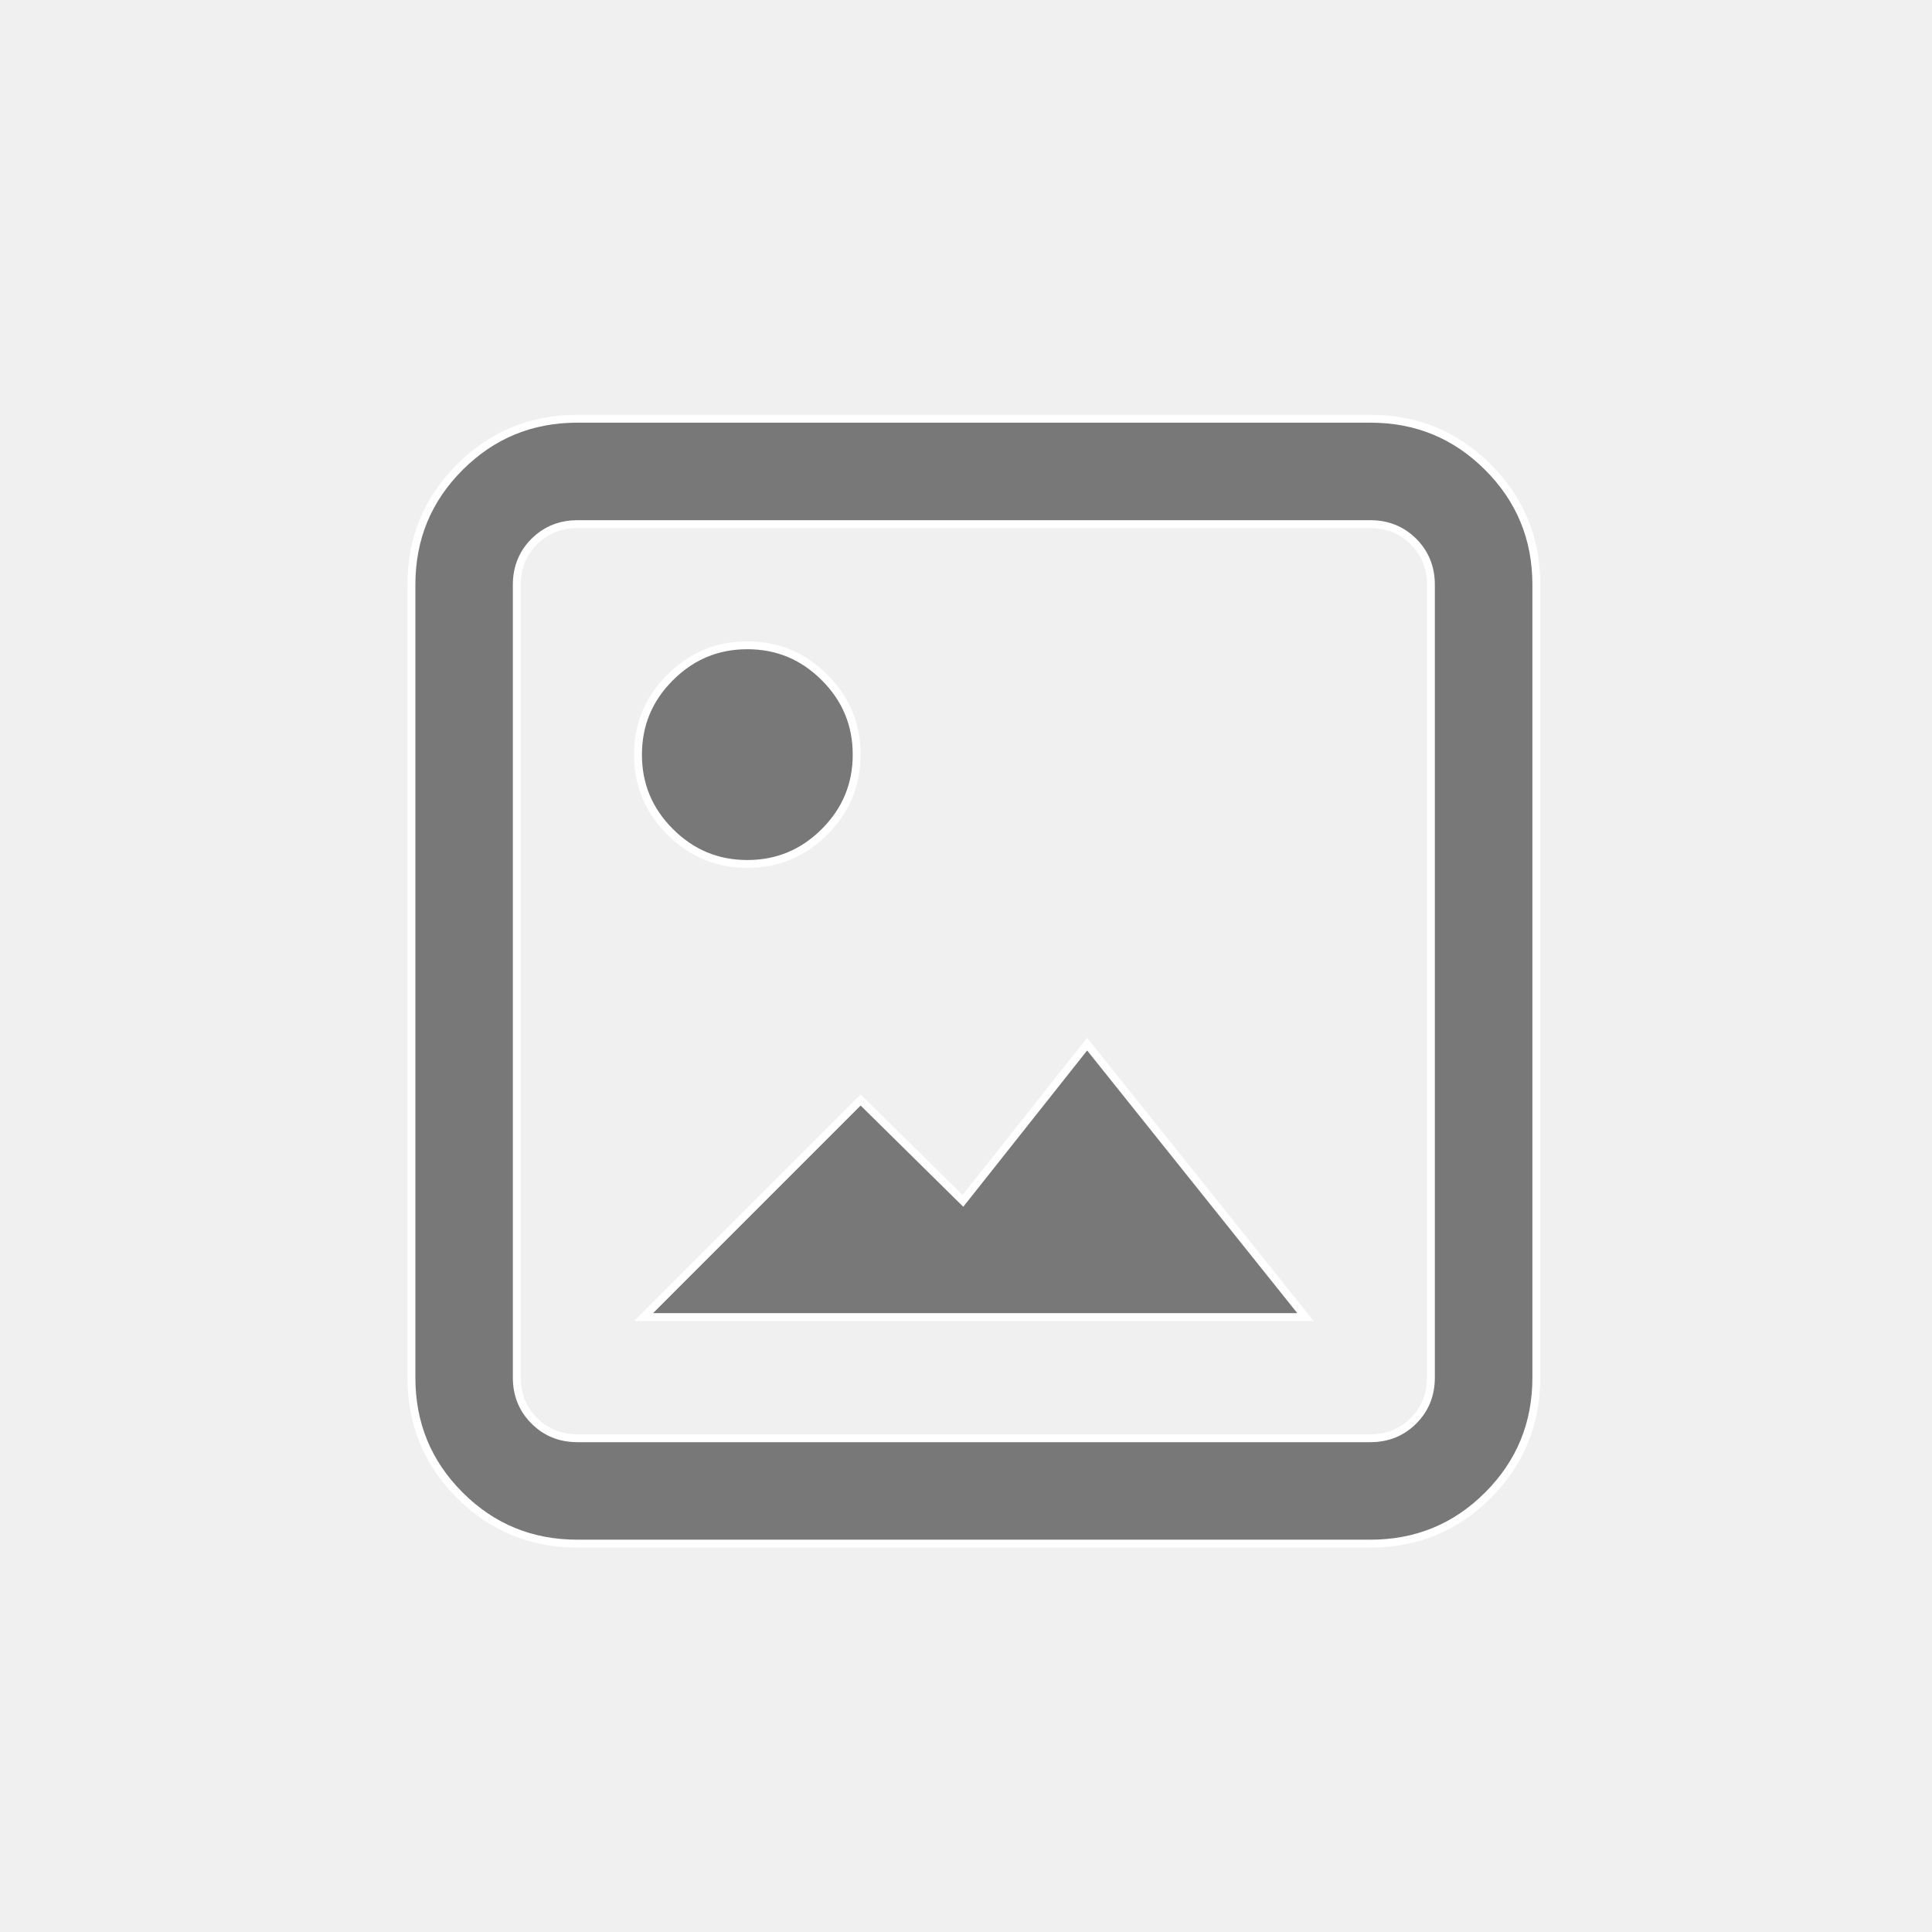
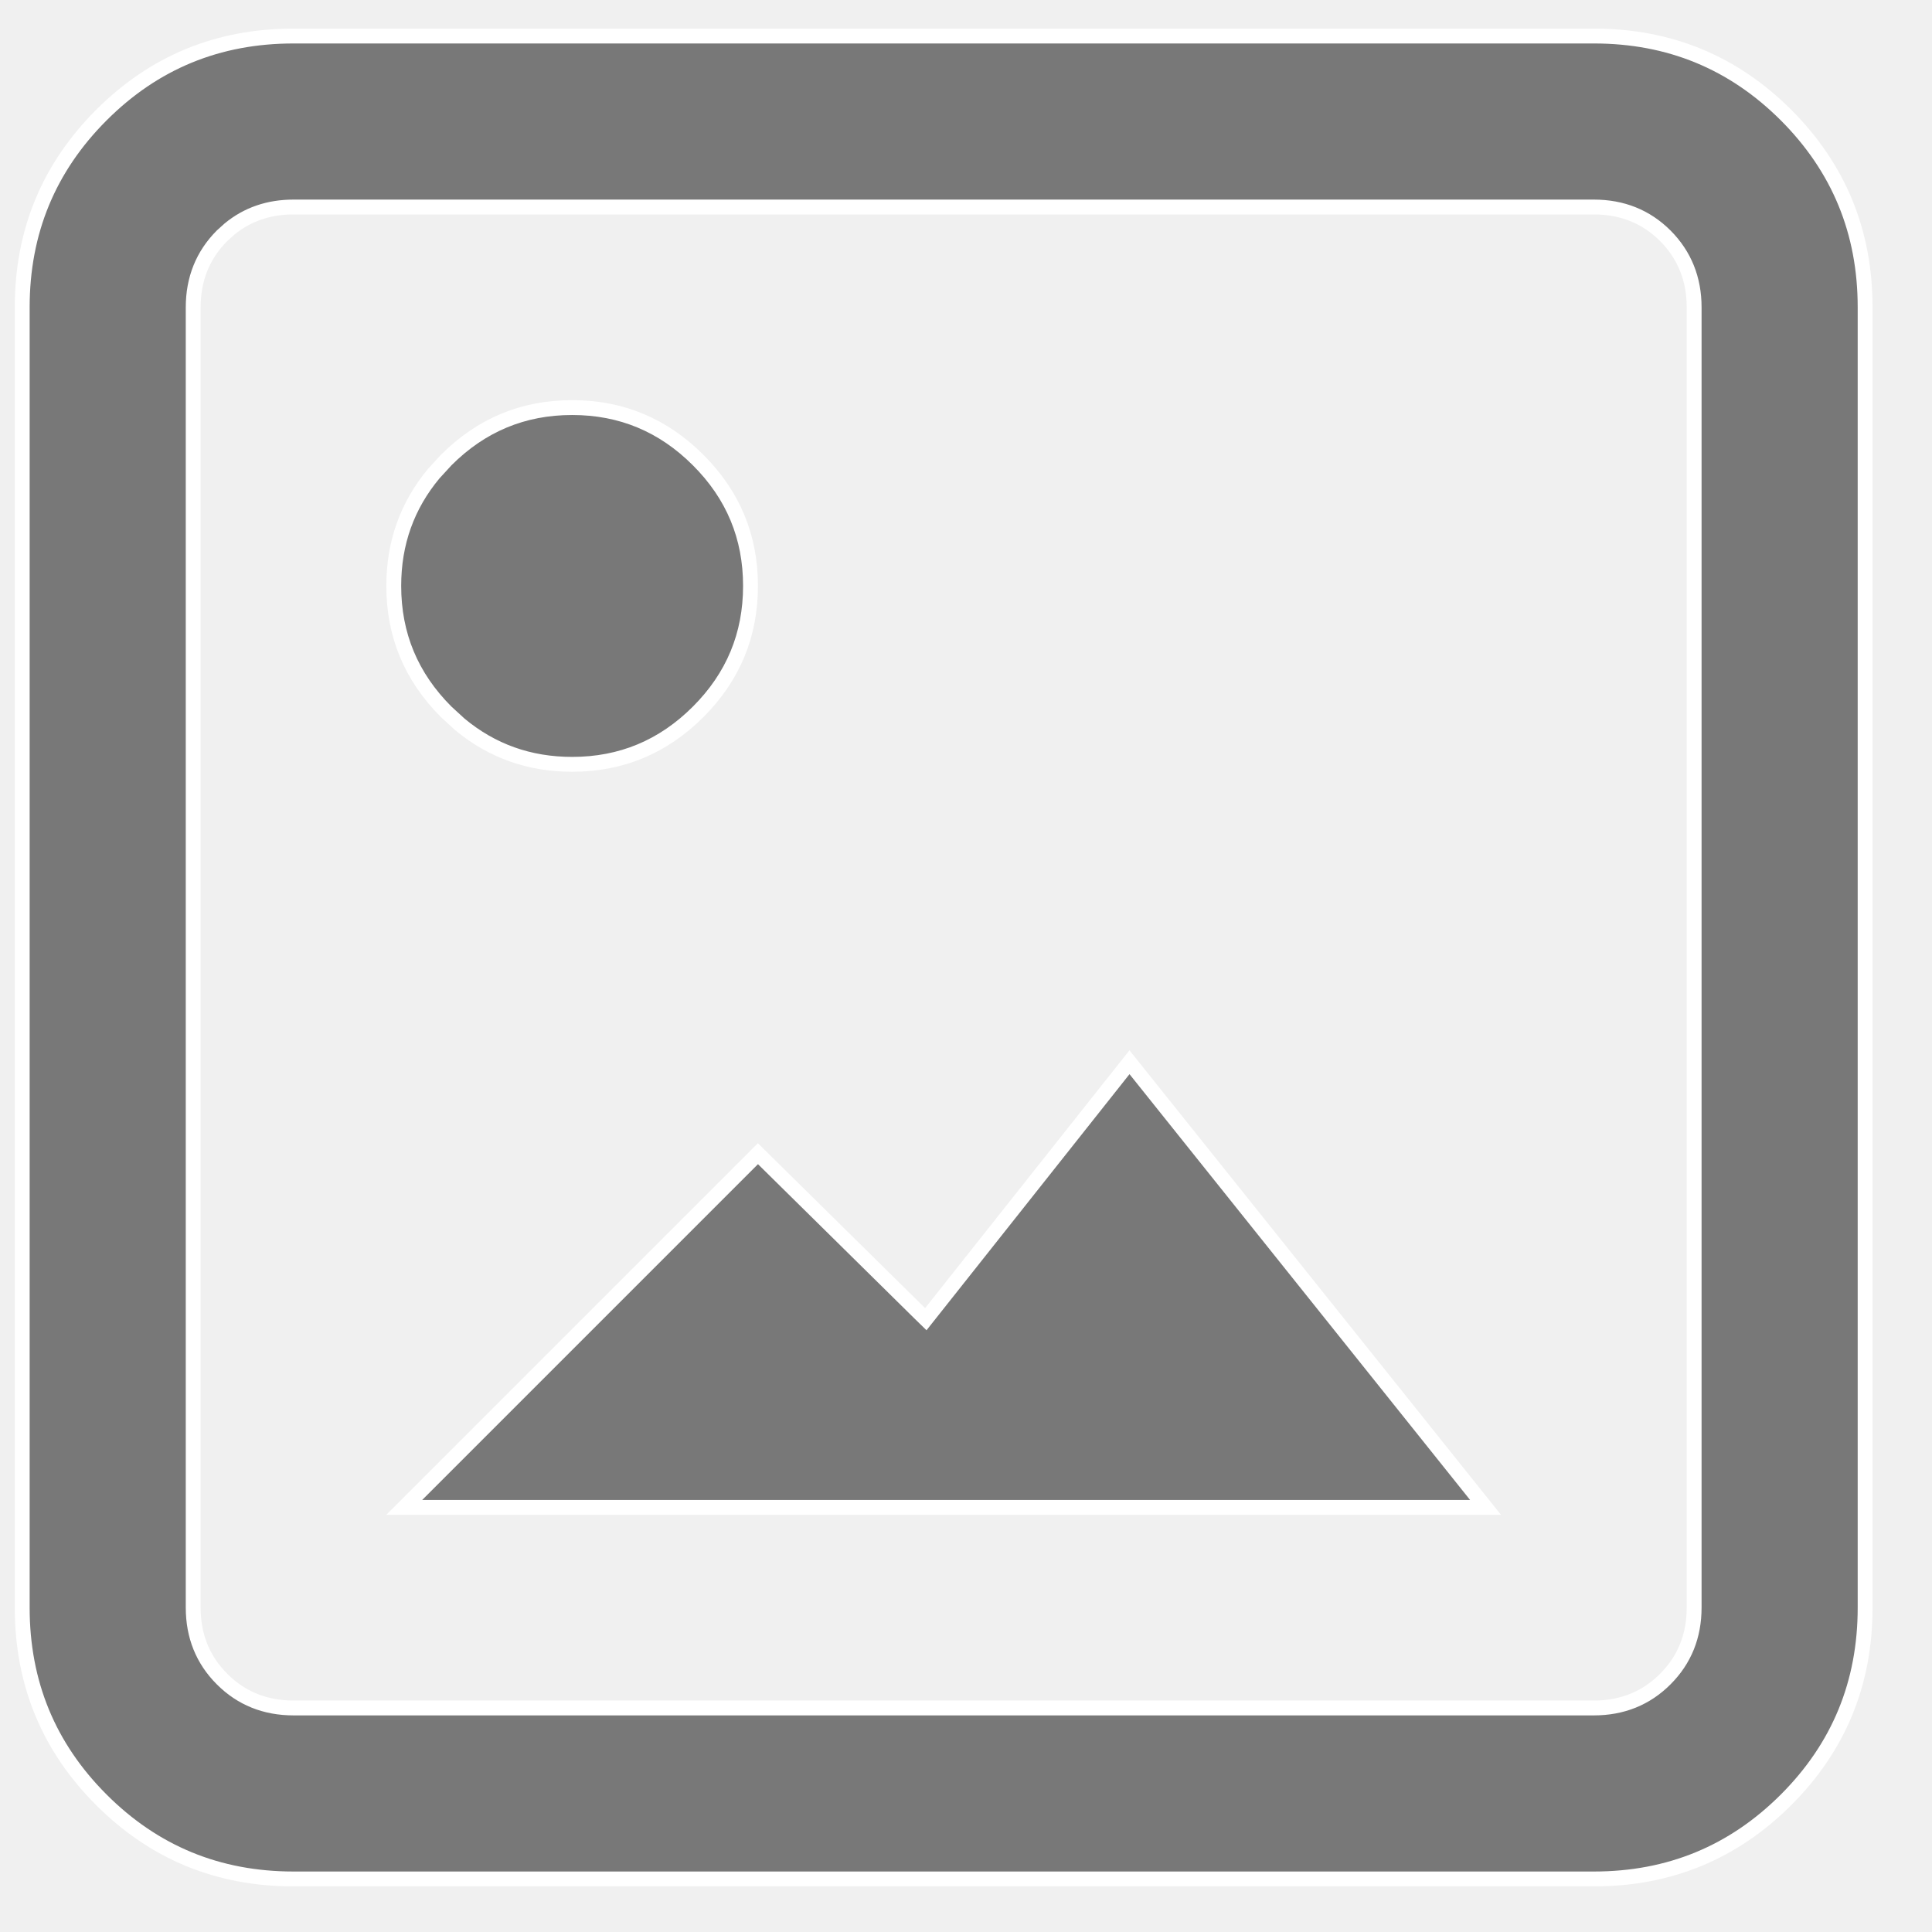
- <svg xmlns="http://www.w3.org/2000/svg" width="49" height="49" viewBox="0 0 49 49" fill="none">
-   <path d="M14.645 10.62H34.755C35.926 10.62 36.918 11.029 37.737 11.848C38.556 12.667 38.965 13.659 38.965 14.83V34.94C38.965 36.111 38.556 37.104 37.737 37.923C36.918 38.742 35.926 39.15 34.755 39.15H14.645C13.474 39.15 12.481 38.742 11.662 37.923C10.843 37.104 10.435 36.111 10.435 34.94V14.83C10.435 13.659 10.843 12.667 11.662 11.848C12.481 11.029 13.474 10.62 14.645 10.62ZM14.645 13.293C14.266 13.293 13.938 13.406 13.664 13.632L13.55 13.735C13.255 14.031 13.107 14.398 13.107 14.83V34.94C13.107 35.373 13.255 35.74 13.55 36.034C13.845 36.33 14.212 36.477 14.645 36.477H34.755C35.187 36.477 35.554 36.33 35.849 36.034C36.144 35.74 36.291 35.373 36.291 34.94V14.83C36.291 14.398 36.144 14.031 35.849 13.735C35.554 13.441 35.187 13.293 34.755 13.293H14.645ZM33.11 33.404H16.322L21.827 27.898L24.342 30.379L24.422 30.457L24.491 30.37L27.572 26.482L33.11 33.404ZM18.954 16.366C19.717 16.366 20.369 16.637 20.913 17.182C21.457 17.725 21.727 18.376 21.727 19.14C21.727 19.903 21.456 20.553 20.913 21.097C20.369 21.641 19.717 21.912 18.954 21.912C18.191 21.912 17.54 21.641 16.996 21.097C16.452 20.553 16.181 19.903 16.181 19.14C16.181 18.376 16.452 17.725 16.996 17.182C17.54 16.637 18.191 16.366 18.954 16.366Z" fill="#787878" stroke="white" stroke-width="0.2" />
+ <svg xmlns="http://www.w3.org/2000/svg" width="26" height="26" viewBox="0 0 26 26" fill="none">
+   <g clip-path="url(#clip0_5409_293)">
+     <path d="M3.95 0.485H21.45C22.465 0.485 23.325 0.839 24.036 1.549C24.746 2.26 25.1 3.12 25.1 4.135V21.635C25.1 22.651 24.746 23.511 24.036 24.221C23.325 24.931 22.465 25.286 21.45 25.286H3.95C2.934 25.286 2.074 24.931 1.364 24.221C0.654 23.511 0.299 22.651 0.299 21.635V4.135C0.299 3.12 0.654 2.26 1.364 1.549C2.074 0.839 2.934 0.485 3.95 0.485ZM3.95 2.786C3.618 2.786 3.329 2.884 3.088 3.083L2.988 3.173C2.729 3.433 2.6 3.756 2.6 4.135V21.635C2.6 22.015 2.729 22.337 2.988 22.596C3.247 22.856 3.57 22.985 3.95 22.985H21.45C21.829 22.985 22.152 22.856 22.411 22.596C22.67 22.337 22.799 22.015 22.799 21.635V4.135C22.799 3.756 22.67 3.433 22.411 3.173C22.152 2.914 21.829 2.786 21.45 2.786H3.95ZM19.992 20.286H5.44L10.2 15.526L12.379 17.675L12.459 17.753L12.528 17.666L15.2 14.295L19.992 20.286ZM7.7 5.485C8.36 5.485 8.924 5.72 9.395 6.191C9.866 6.661 10.1 7.224 10.1 7.885C10.1 8.546 9.866 9.109 9.395 9.58C8.924 10.051 8.36 10.286 7.7 10.286C7.122 10.286 6.618 10.106 6.186 9.746L6.005 9.58C5.534 9.109 5.299 8.546 5.299 7.885C5.299 7.307 5.479 6.804 5.839 6.372L6.005 6.191C6.476 5.72 7.039 5.485 7.7 5.485Z" fill="#787878" stroke="white" stroke-width="0.2" />
+   </g>
+   <defs>
+     <clipPath id="clip0_5409_293">
+       <rect width="25" height="25" fill="white" transform="translate(0.199707 0.385254)" />
+     </clipPath>
+   </defs>
</svg>
